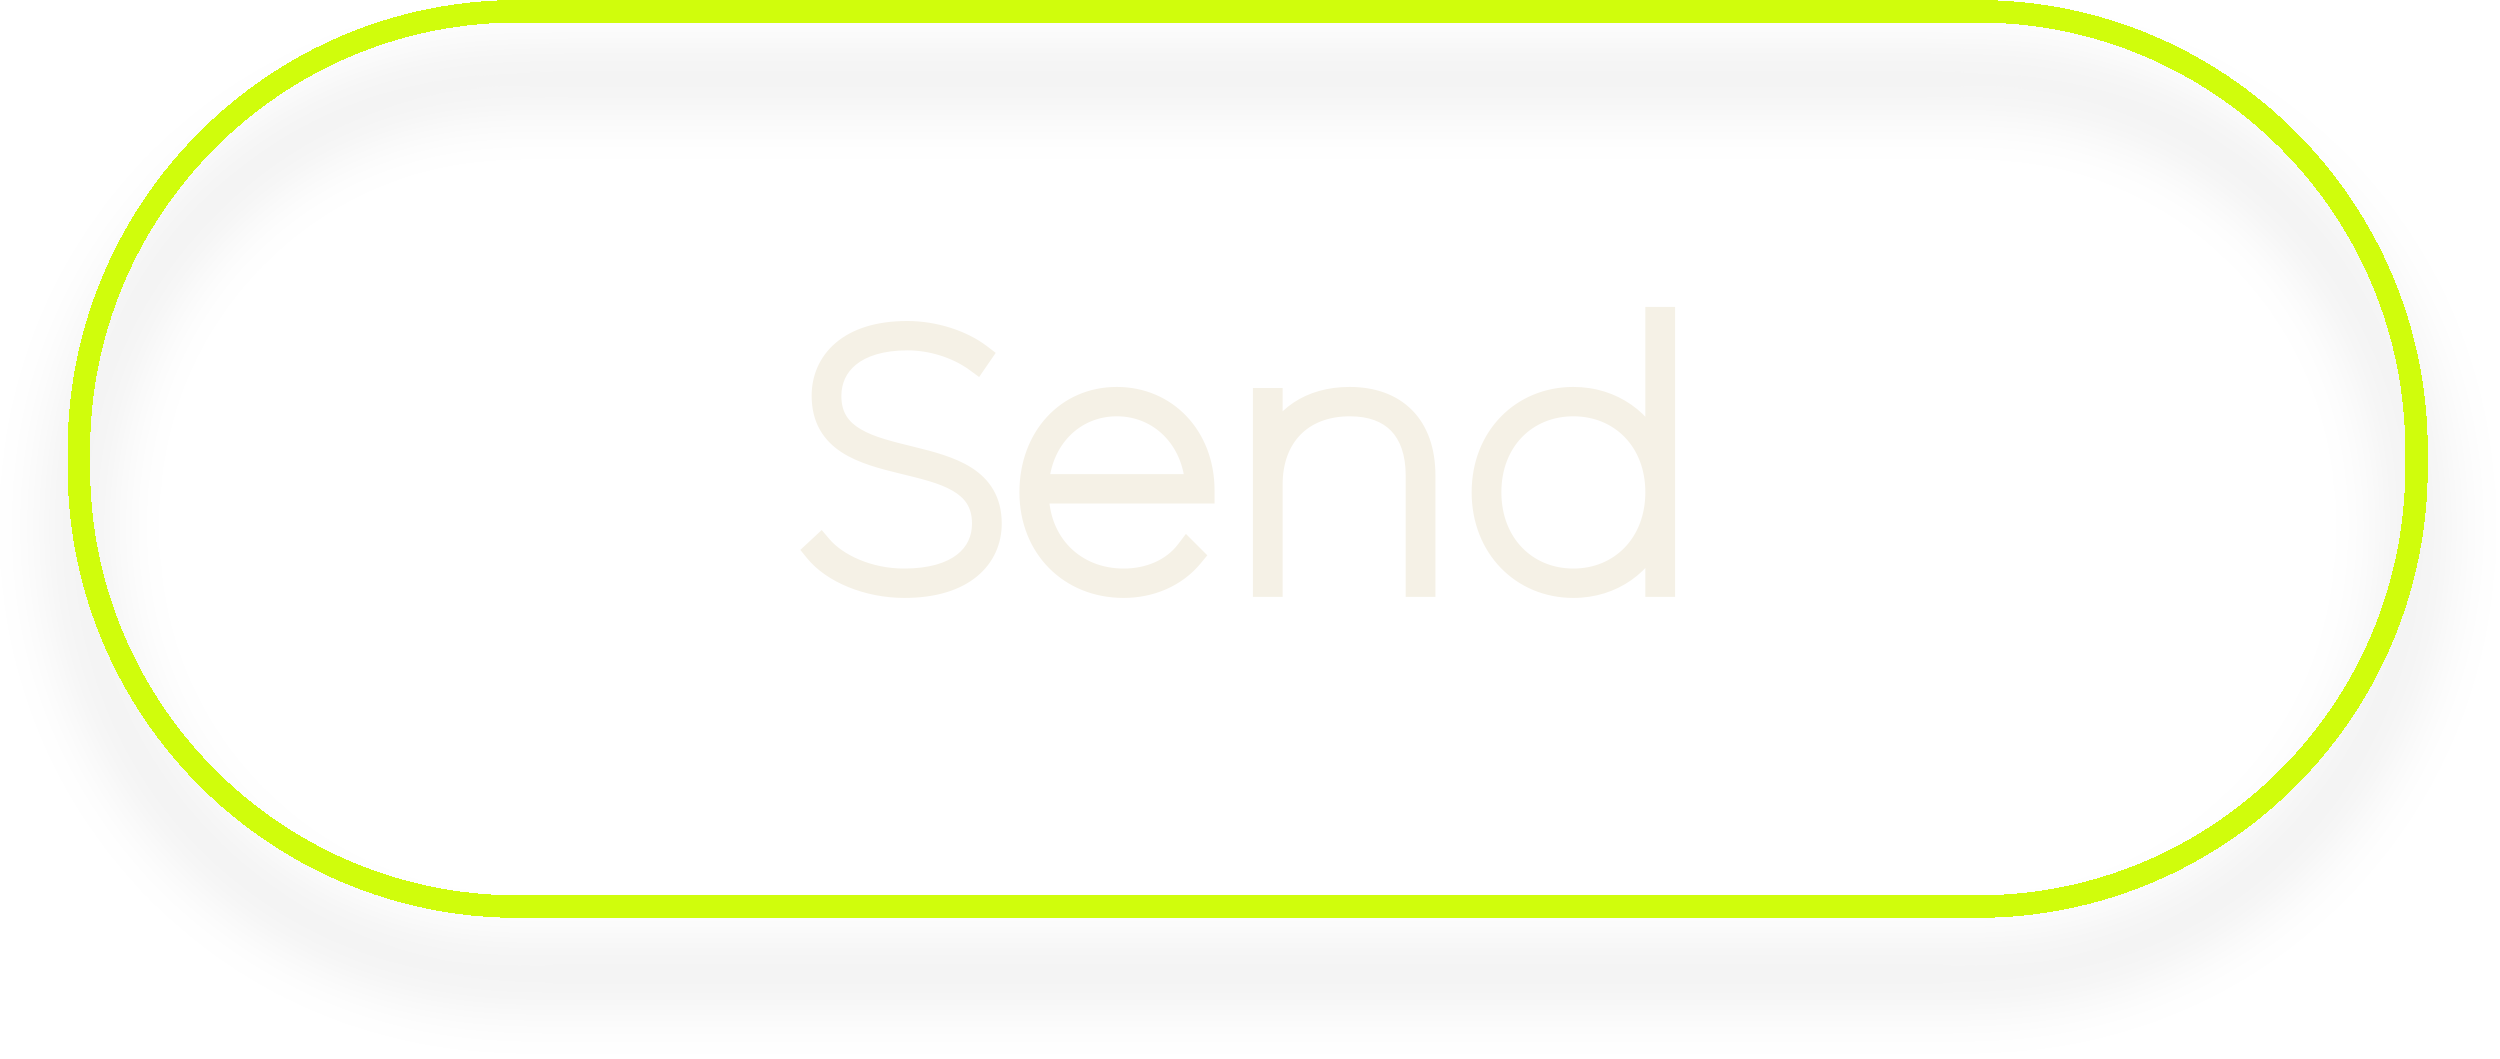
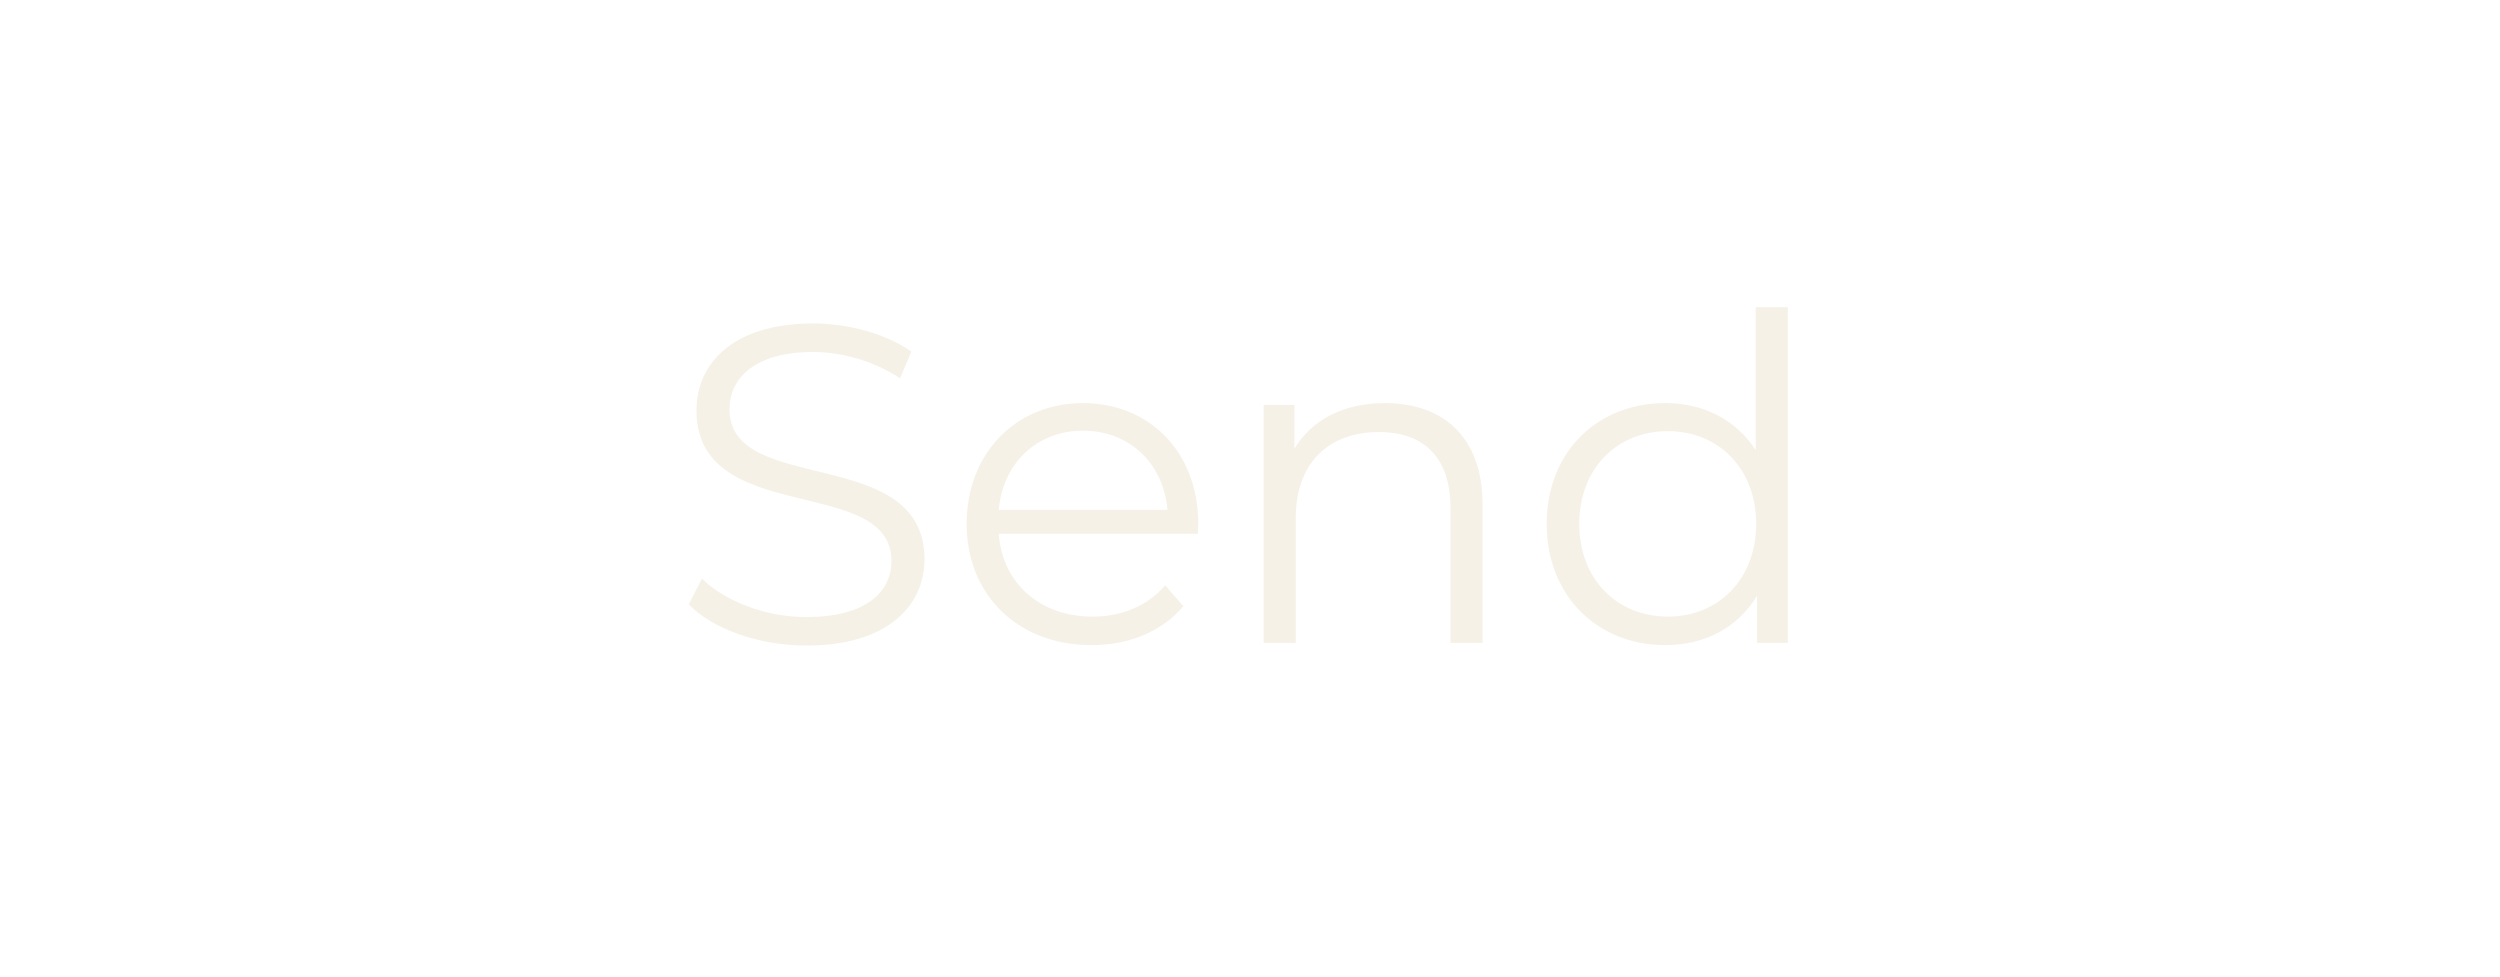
- <svg xmlns="http://www.w3.org/2000/svg" width="111" height="47" viewBox="0 0 111 47" fill="none">
-   <g filter="url(#filter0_d_444_2)">
-     <path d="M23 0.5H87.794C98.564 0.5 107.294 9.23 107.294 20V20.754C107.294 31.523 98.564 40.254 87.794 40.254H23C12.23 40.254 3.5 31.523 3.5 20.754V20C3.5 9.23 12.23 0.5 23 0.5Z" stroke="#D0FD0C" shape-rendering="crispEdges" />
-   </g>
-   <path d="M40.153 26.048C38.521 26.048 36.969 25.392 36.217 24.464L36.441 24.256C37.145 25.088 38.569 25.744 40.137 25.744C42.569 25.744 43.657 24.624 43.657 23.248C43.657 19.488 36.537 21.696 36.537 17.568C36.537 16.096 37.657 14.752 40.281 14.752C41.481 14.752 42.713 15.152 43.529 15.776L43.353 16.032C42.457 15.376 41.305 15.056 40.297 15.056C37.945 15.056 36.857 16.192 36.857 17.584C36.857 21.36 43.977 19.2 43.977 23.248C43.977 24.736 42.809 26.048 40.153 26.048ZM53.426 21.776V21.856H46.066C46.066 24.144 47.698 25.744 49.89 25.744C50.994 25.744 52.05 25.328 52.706 24.464L52.93 24.688C52.194 25.584 51.074 26.048 49.89 26.048C47.506 26.048 45.762 24.304 45.762 21.856C45.762 19.408 47.394 17.68 49.586 17.68C51.762 17.68 53.426 19.376 53.426 21.776ZM49.586 17.984C47.634 17.984 46.178 19.504 46.066 21.552H53.122C53.01 19.504 51.538 17.984 49.586 17.984ZM59.921 17.68C61.953 17.68 63.233 18.88 63.233 21.12V26H62.913V21.12C62.913 19.072 61.809 17.984 59.937 17.984C57.761 17.984 56.449 19.408 56.449 21.504V26H56.129V17.728H56.449V19.936C56.945 18.56 58.161 17.68 59.921 17.68ZM73.553 14.128H73.873V26H73.553V23.472C72.993 25.04 71.585 26.048 69.857 26.048C67.585 26.048 65.841 24.304 65.841 21.856C65.841 19.408 67.585 17.68 69.857 17.68C71.585 17.68 72.993 18.688 73.553 20.24V14.128ZM69.857 25.744C71.969 25.744 73.553 24.144 73.553 21.856C73.553 19.568 71.969 17.984 69.857 17.984C67.745 17.984 66.161 19.568 66.161 21.856C66.161 24.144 67.745 25.744 69.857 25.744Z" fill="#F5F1E6" />
-   <path d="M36.217 24.464L35.877 24.098L35.534 24.416L35.829 24.779L36.217 24.464ZM36.441 24.256L36.823 23.933L36.484 23.533L36.101 23.89L36.441 24.256ZM43.529 15.776L43.941 16.059L44.21 15.668L43.833 15.379L43.529 15.776ZM43.353 16.032L43.058 16.435L43.473 16.74L43.765 16.315L43.353 16.032ZM40.153 25.548C38.627 25.548 37.237 24.929 36.605 24.149L35.829 24.779C36.701 25.855 38.415 26.548 40.153 26.548V25.548ZM36.557 24.83L36.781 24.622L36.101 23.89L35.877 24.098L36.557 24.83ZM36.059 24.579C36.876 25.544 38.451 26.244 40.137 26.244V25.244C38.687 25.244 37.415 24.633 36.823 23.933L36.059 24.579ZM40.137 26.244C41.423 26.244 42.425 25.948 43.118 25.405C43.823 24.852 44.157 24.079 44.157 23.248H43.157C43.157 23.793 42.947 24.268 42.5 24.619C42.041 24.98 41.283 25.244 40.137 25.244V26.244ZM44.157 23.248C44.157 22.695 44.025 22.223 43.774 21.826C43.525 21.433 43.178 21.144 42.795 20.922C42.051 20.491 41.078 20.27 40.215 20.06C39.308 19.839 38.505 19.627 37.921 19.249C37.64 19.066 37.425 18.854 37.278 18.596C37.131 18.339 37.037 18.009 37.037 17.568H36.037C36.037 18.159 36.165 18.663 36.408 19.09C36.651 19.516 36.992 19.838 37.378 20.088C38.129 20.574 39.106 20.819 39.979 21.032C40.896 21.256 41.703 21.445 42.294 21.788C42.578 21.952 42.788 22.139 42.929 22.361C43.067 22.579 43.157 22.861 43.157 23.248H44.157ZM37.037 17.568C37.037 16.964 37.263 16.404 37.75 15.988C38.243 15.567 39.051 15.252 40.281 15.252V14.252C38.887 14.252 37.823 14.609 37.1 15.228C36.371 15.852 36.037 16.7 36.037 17.568H37.037ZM40.281 15.252C41.385 15.252 42.507 15.624 43.225 16.173L43.833 15.379C42.919 14.68 41.577 14.252 40.281 14.252V15.252ZM43.117 15.493L42.941 15.749L43.765 16.315L43.941 16.059L43.117 15.493ZM43.648 15.629C42.657 14.903 41.399 14.556 40.297 14.556V15.556C41.211 15.556 42.257 15.849 43.058 16.435L43.648 15.629ZM40.297 14.556C39.046 14.556 38.062 14.858 37.38 15.409C36.689 15.969 36.357 16.748 36.357 17.584H37.357C37.357 17.028 37.569 16.543 38.01 16.187C38.46 15.822 39.196 15.556 40.297 15.556V14.556ZM36.357 17.584C36.357 18.139 36.489 18.612 36.739 19.011C36.988 19.407 37.333 19.699 37.717 19.924C38.461 20.361 39.434 20.587 40.298 20.799C41.206 21.023 42.01 21.235 42.596 21.608C42.878 21.788 43.093 21.996 43.239 22.248C43.383 22.498 43.477 22.818 43.477 23.248H44.477C44.477 22.666 44.348 22.168 44.104 21.747C43.86 21.327 43.519 21.01 43.133 20.765C42.384 20.287 41.408 20.043 40.536 19.828C39.62 19.603 38.813 19.408 38.223 19.061C37.938 18.895 37.728 18.705 37.587 18.48C37.447 18.258 37.357 17.973 37.357 17.584H36.357ZM43.477 23.248C43.477 23.853 43.244 24.408 42.743 24.82C42.234 25.239 41.403 25.548 40.153 25.548V26.548C41.559 26.548 42.64 26.201 43.379 25.592C44.126 24.976 44.477 24.131 44.477 23.248H43.477ZM53.426 21.856V22.356H53.926V21.856H53.426ZM46.066 21.856V21.356H45.566V21.856H46.066ZM52.706 24.464L53.06 24.11L52.655 23.705L52.308 24.162L52.706 24.464ZM52.93 24.688L53.317 25.005L53.605 24.655L53.284 24.334L52.93 24.688ZM46.066 21.552L45.567 21.525L45.538 22.052H46.066V21.552ZM53.122 21.552V22.052H53.651L53.622 21.525L53.122 21.552ZM52.926 21.776V21.856H53.926V21.776H52.926ZM53.426 21.356H46.066V22.356H53.426V21.356ZM45.566 21.856C45.566 24.417 47.419 26.244 49.89 26.244V25.244C47.977 25.244 46.566 23.871 46.566 21.856H45.566ZM49.89 26.244C51.114 26.244 52.334 25.782 53.105 24.766L52.308 24.162C51.767 24.874 50.875 25.244 49.89 25.244V26.244ZM52.353 24.818L52.577 25.042L53.284 24.334L53.06 24.11L52.353 24.818ZM52.544 24.371C51.916 25.135 50.946 25.548 49.89 25.548V26.548C51.203 26.548 52.473 26.033 53.317 25.005L52.544 24.371ZM49.89 25.548C47.788 25.548 46.262 24.033 46.262 21.856H45.262C45.262 24.575 47.225 26.548 49.89 26.548V25.548ZM46.262 21.856C46.262 19.646 47.707 18.18 49.586 18.18V17.18C47.082 17.18 45.262 19.17 45.262 21.856H46.262ZM49.586 18.18C51.463 18.18 52.926 19.628 52.926 21.776H53.926C53.926 19.124 52.062 17.18 49.586 17.18V18.18ZM49.586 17.484C47.334 17.484 45.692 19.247 45.567 21.525L46.566 21.579C46.665 19.761 47.934 18.484 49.586 18.484V17.484ZM46.066 22.052H53.122V21.052H46.066V22.052ZM53.622 21.525C53.497 19.244 51.836 17.484 49.586 17.484V18.484C51.241 18.484 52.524 19.764 52.623 21.579L53.622 21.525ZM63.233 26V26.5H63.733V26H63.233ZM62.913 26H62.413V26.5H62.913V26ZM56.449 26V26.5H56.949V26H56.449ZM56.129 26H55.629V26.5H56.129V26ZM56.129 17.728V17.228H55.629V17.728H56.129ZM56.449 17.728H56.949V17.228H56.449V17.728ZM56.449 19.936H55.949L56.919 20.106L56.449 19.936ZM59.921 18.18C60.839 18.18 61.526 18.449 61.984 18.912C62.442 19.375 62.733 20.094 62.733 21.12H63.733C63.733 19.906 63.385 18.905 62.694 18.208C62.004 17.511 61.035 17.18 59.921 17.18V18.18ZM62.733 21.12V26H63.733V21.12H62.733ZM63.233 25.5H62.913V26.5H63.233V25.5ZM63.413 26V21.12H62.413V26H63.413ZM63.413 21.12C63.413 20.009 63.113 19.085 62.487 18.437C61.858 17.786 60.969 17.484 59.937 17.484V18.484C60.777 18.484 61.376 18.726 61.767 19.131C62.161 19.539 62.413 20.183 62.413 21.12H63.413ZM59.937 17.484C58.737 17.484 57.727 17.88 57.018 18.61C56.312 19.338 55.949 20.351 55.949 21.504H56.949C56.949 20.561 57.243 19.814 57.736 19.306C58.227 18.8 58.962 18.484 59.937 18.484V17.484ZM55.949 21.504V26H56.949V21.504H55.949ZM56.449 25.5H56.129V26.5H56.449V25.5ZM56.629 26V17.728H55.629V26H56.629ZM56.129 18.228H56.449V17.228H56.129V18.228ZM55.949 17.728V19.936H56.949V17.728H55.949ZM56.919 20.106C57.338 18.945 58.353 18.18 59.921 18.18V17.18C57.969 17.18 56.552 18.175 55.979 19.766L56.919 20.106ZM73.553 14.128V13.628H73.053V14.128H73.553ZM73.873 14.128H74.373V13.628H73.873V14.128ZM73.873 26V26.5H74.373V26H73.873ZM73.553 26H73.053V26.5H73.553V26ZM73.553 23.472H74.053L73.082 23.304L73.553 23.472ZM73.553 20.24L73.082 20.41L74.053 20.24H73.553ZM73.553 14.628H73.873V13.628H73.553V14.628ZM73.373 14.128V26H74.373V14.128H73.373ZM73.873 25.5H73.553V26.5H73.873V25.5ZM74.053 26V23.472H73.053V26H74.053ZM73.082 23.304C72.593 24.672 71.375 25.548 69.857 25.548V26.548C71.794 26.548 73.392 25.409 74.023 23.64L73.082 23.304ZM69.857 25.548C67.875 25.548 66.341 24.042 66.341 21.856H65.341C65.341 24.566 67.294 26.548 69.857 26.548V25.548ZM66.341 21.856C66.341 19.672 67.872 18.18 69.857 18.18V17.18C67.297 17.18 65.341 19.144 65.341 21.856H66.341ZM69.857 18.18C71.376 18.18 72.594 19.058 73.082 20.41L74.023 20.07C73.391 18.318 71.793 17.18 69.857 17.18V18.18ZM74.053 20.24V14.128H73.053V20.24H74.053ZM69.857 26.244C72.263 26.244 74.053 24.402 74.053 21.856H73.053C73.053 23.886 71.674 25.244 69.857 25.244V26.244ZM74.053 21.856C74.053 19.307 72.26 17.484 69.857 17.484V18.484C71.677 18.484 73.053 19.829 73.053 21.856H74.053ZM69.857 17.484C67.453 17.484 65.661 19.307 65.661 21.856H66.661C66.661 19.829 68.036 18.484 69.857 18.484V17.484ZM65.661 21.856C65.661 24.402 67.45 26.244 69.857 26.244V25.244C68.039 25.244 66.661 23.886 66.661 21.856H65.661Z" fill="#F5F1E6" />
-   <defs>
-     <filter id="filter0_d_444_2" x="0" y="0" width="110.795" height="46.754" filterUnits="userSpaceOnUse" color-interpolation-filters="sRGB">
-       <feFlood flood-opacity="0" result="BackgroundImageFix" />
-       <feColorMatrix in="SourceAlpha" type="matrix" values="0 0 0 0 0 0 0 0 0 0 0 0 0 0 0 0 0 0 127 0" result="hardAlpha" />
-       <feOffset dy="3" />
-       <feGaussianBlur stdDeviation="1.5" />
-       <feComposite in2="hardAlpha" operator="out" />
-       <feColorMatrix type="matrix" values="0 0 0 0 0 0 0 0 0 0 0 0 0 0 0 0 0 0 0.161 0" />
-       <feBlend mode="normal" in2="BackgroundImageFix" result="effect1_dropShadow_444_2" />
-       <feBlend mode="normal" in="SourceGraphic" in2="effect1_dropShadow_444_2" result="shape" />
-     </filter>
-   </defs>
+ <svg xmlns="http://www.w3.org/2000/svg" width="105" height="41" viewBox="0 0 105 41" fill="none">
+   <rect x="0.5" y="0.5" width="103.79" height="39.75" rx="19.5" fill="#rgb(36, 36, 36)" stroke="#rgb(208, 253, 12)" />
+   <path d="M33.869 27.114C31.874 27.114 29.917 26.411 28.929 25.385L29.48 24.302C30.43 25.233 32.121 25.917 33.869 25.917C36.358 25.917 37.441 24.872 37.441 23.561C37.441 19.913 29.252 22.155 29.252 17.234C29.252 15.277 30.772 13.586 34.154 13.586C35.655 13.586 37.213 14.023 38.277 14.764L37.802 15.885C36.662 15.144 35.332 14.783 34.154 14.783C31.722 14.783 30.639 15.866 30.639 17.196C30.639 20.844 38.828 18.64 38.828 23.485C38.828 25.442 37.27 27.114 33.869 27.114ZM50.327 22.003C50.327 22.117 50.308 22.269 50.308 22.421H41.948C42.1 24.511 43.696 25.898 45.881 25.898C47.097 25.898 48.18 25.461 48.94 24.587L49.7 25.461C48.807 26.525 47.42 27.095 45.843 27.095C42.727 27.095 40.599 24.967 40.599 22.003C40.599 19.039 42.67 16.93 45.482 16.93C48.294 16.93 50.327 19.001 50.327 22.003ZM45.482 18.089C43.544 18.089 42.119 19.457 41.948 21.414H49.035C48.864 19.457 47.439 18.089 45.482 18.089ZM58.165 16.93C60.597 16.93 62.269 18.336 62.269 21.205V27H60.92V21.338C60.92 19.229 59.818 18.146 57.918 18.146C55.771 18.146 54.422 19.476 54.422 21.756V27H53.073V17.006H54.365V18.849C55.087 17.633 56.436 16.93 58.165 16.93ZM73.739 12.902H75.088V27H73.796V25.024C72.979 26.373 71.592 27.095 69.939 27.095C67.089 27.095 64.961 25.024 64.961 22.003C64.961 18.982 67.089 16.93 69.939 16.93C71.535 16.93 72.903 17.614 73.739 18.906V12.902ZM70.053 25.898C72.162 25.898 73.758 24.34 73.758 22.003C73.758 19.666 72.162 18.108 70.053 18.108C67.925 18.108 66.329 19.666 66.329 22.003C66.329 24.34 67.925 25.898 70.053 25.898Z" fill="rgb(245, 241, 230)" />
</svg>
